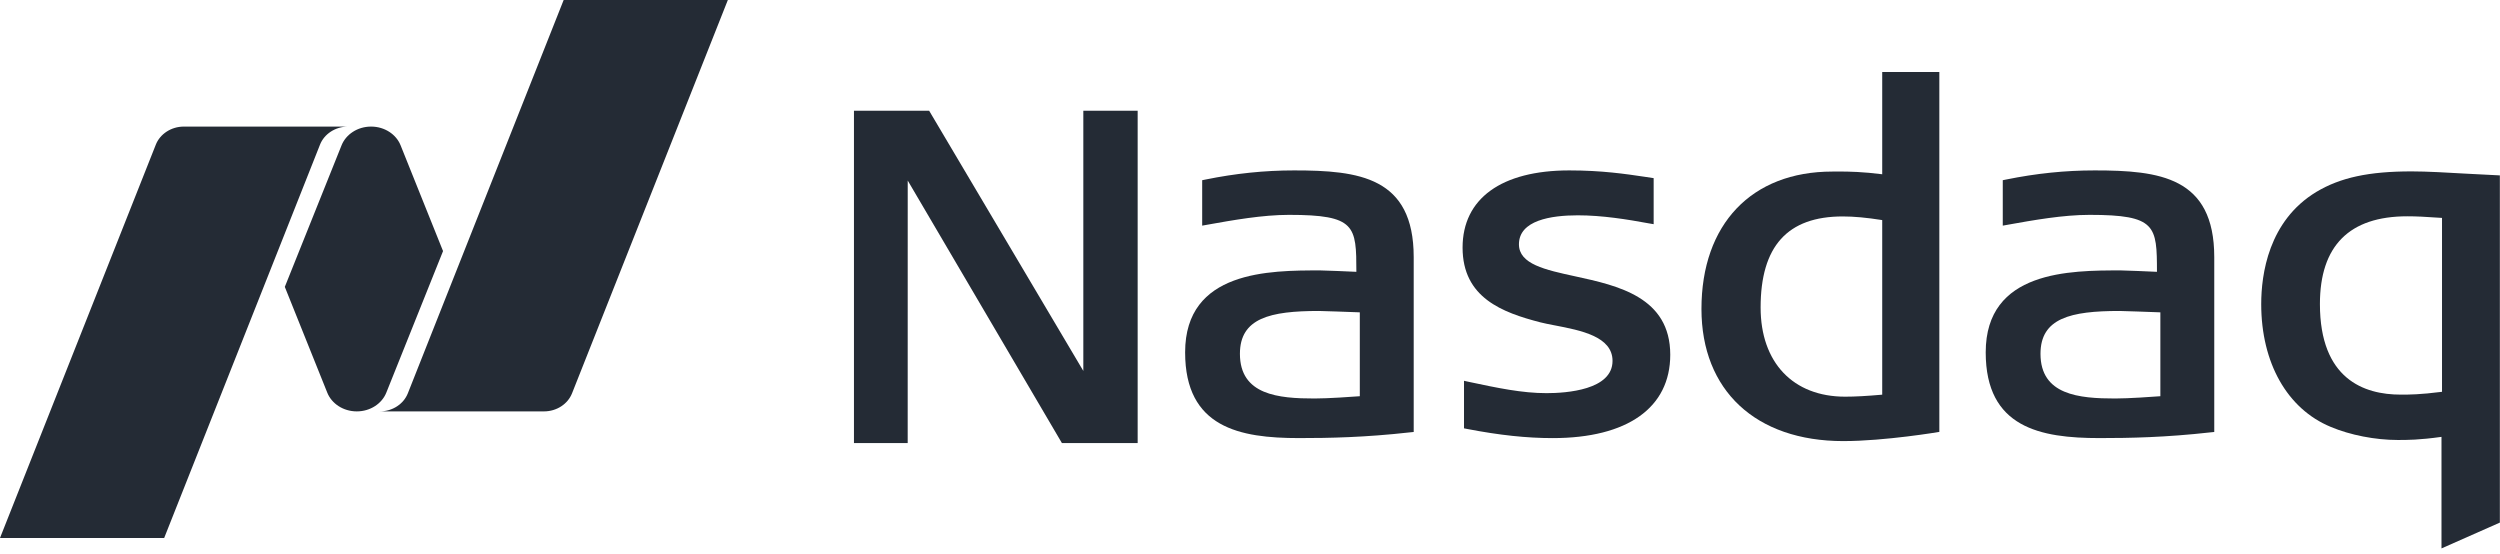
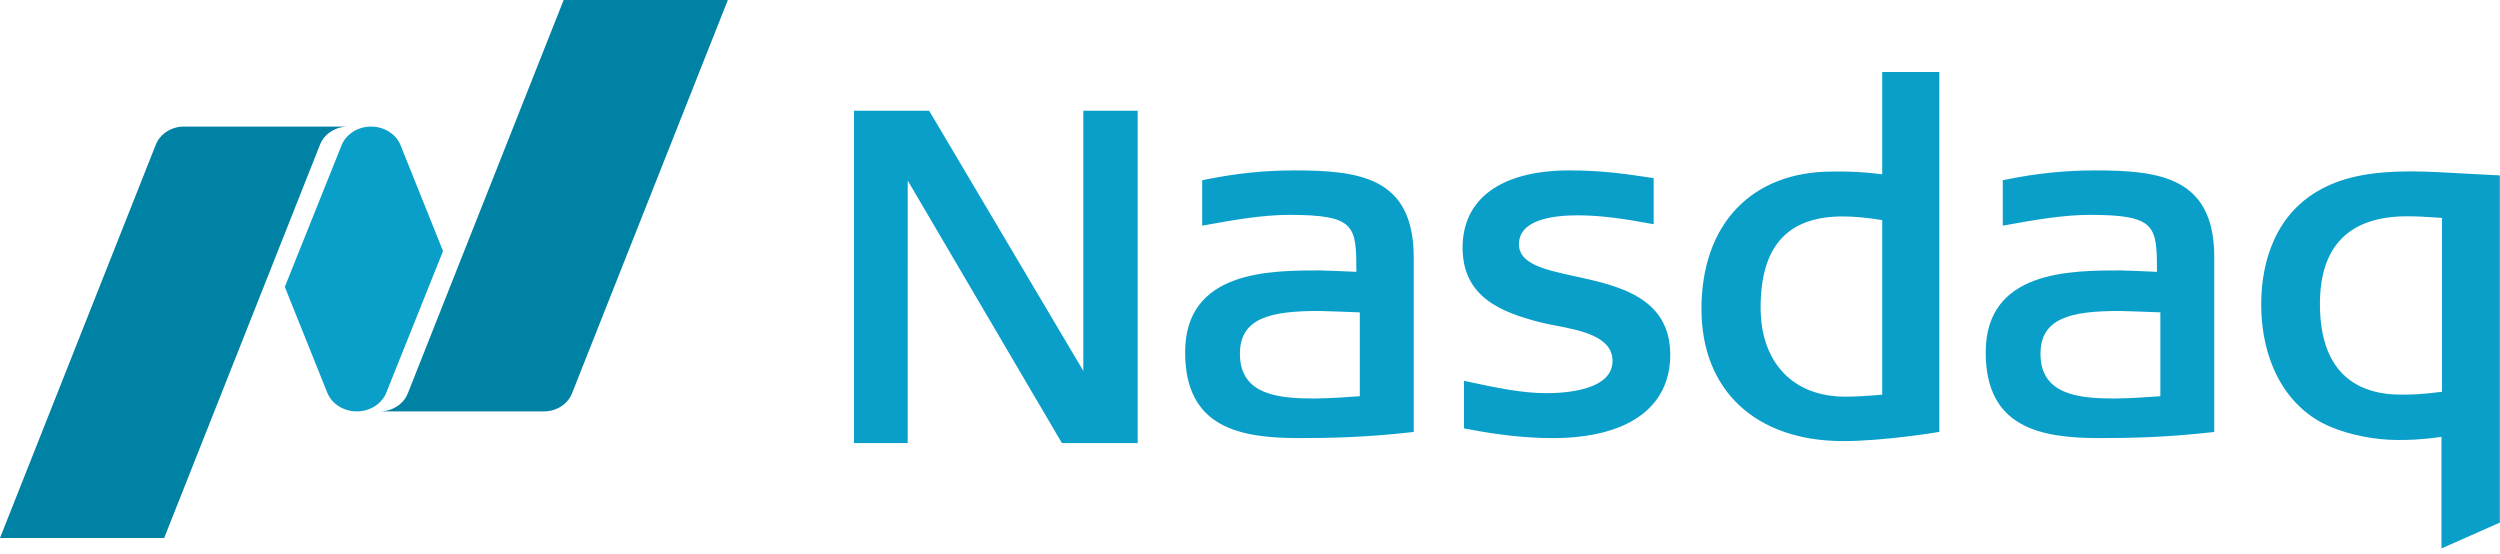
<svg xmlns="http://www.w3.org/2000/svg" width="158" height="35" viewBox="0 0 158 35">
-   <g fill="#242B35">
-     <path d="M116.462,18.75 C112.969,18.75 111.271,16.867 111.271,12.993 C111.271,9.519 113.318,7.359 116.612,7.359 C117.244,7.359 117.969,7.399 118.956,7.486 L118.956,18.52 C117.968,18.676 117.174,18.75 116.462,18.75 M116.494,4.552 C110.964,4.552 107.532,7.752 107.532,12.904 C107.532,18.26 110.7,21.586 115.801,21.586 L116.233,21.589 C116.87,21.589 117.753,21.569 118.956,21.416 L118.956,27.877 L122.566,27.877 L122.566,5.133 C122.566,5.133 119.139,4.552 116.494,4.552" transform="matrix(1 0 0 -1 0 32.429)" />
-     <polygon points="67.112 7 57.368 23.59 57.366 7 53.97 7 53.97 28 58.723 28 68.466 11.557 68.466 28 71.9 28 71.9 7" transform="matrix(1 0 0 -1 0 35)" />
-     <path d="M98.128,10.77 C96.489,10.77 94.777,10.953 92.74,11.345 L92.525,11.387 L92.525,14.392 L92.847,14.321 C94.641,13.94 96.19,13.611 97.74,13.611 C98.994,13.611 101.912,13.809 101.912,15.65 C101.912,17.195 99.894,17.58 98.274,17.892 L98.172,17.911 C97.871,17.97 97.587,18.026 97.343,18.088 C94.969,18.705 92.435,19.629 92.435,22.809 C92.435,25.91 94.893,27.688 99.178,27.688 C101.233,27.688 102.725,27.466 103.926,27.288 L104.511,27.2 L104.511,24.289 L104.198,24.343 C102.842,24.594 101.249,24.85 99.718,24.85 C98.02,24.85 95.997,24.533 95.997,23.018 C95.997,21.765 97.65,21.406 99.564,20.991 C102.24,20.408 105.56,19.684 105.56,16.038 C105.56,12.691 102.853,10.77 98.128,10.77" transform="matrix(1 0 0 -1 0 38.458)" />
-     <path d="M133.947,18.804 C130.868,18.804 128.959,18.352 128.959,16.097 C128.959,13.491 131.394,13.272 133.678,13.272 C134.532,13.272 136.067,13.38 136.535,13.416 L136.535,18.717 C135.874,18.742 134.154,18.804 133.947,18.804 M132.688,10.77 C128.954,10.77 125.497,11.425 125.497,16.188 C125.497,21.367 130.842,21.367 134.036,21.367 C134.357,21.367 135.858,21.298 136.32,21.278 C136.316,24.184 136.277,24.878 132.058,24.878 C130.386,24.878 128.528,24.546 126.888,24.253 L126.575,24.197 L126.575,27.068 L126.788,27.111 C128.688,27.498 130.52,27.687 132.388,27.687 C136.477,27.687 139.941,27.275 139.941,22.207 L139.941,11.156 L139.693,11.131 C136.86,10.813 134.611,10.77 132.688,10.77" transform="matrix(1 0 0 -1 0 38.457)" />
-     <path d="M83.351,18.804 C80.271,18.804 78.363,18.352 78.363,16.097 C78.363,13.491 80.799,13.272 83.081,13.272 C83.937,13.272 85.47,13.38 85.94,13.416 L85.94,18.717 C85.277,18.742 83.559,18.804 83.351,18.804 M82.092,10.77 C78.357,10.77 74.9,11.425 74.9,16.188 C74.9,21.367 80.246,21.367 83.44,21.367 C83.76,21.367 85.262,21.298 85.723,21.278 C85.72,24.184 85.681,24.878 81.463,24.878 C79.789,24.878 77.931,24.546 76.291,24.253 L75.978,24.197 L75.978,27.068 L76.192,27.111 C78.093,27.498 79.924,27.687 81.791,27.687 C85.881,27.687 89.346,27.275 89.346,22.207 L89.346,11.156 L89.095,11.131 C86.264,10.813 84.014,10.77 82.092,10.77" transform="matrix(1 0 0 -1 0 38.457)" />
-     <path d="M152.139,31.822 C148.477,31.822 146.619,29.957 146.619,26.277 C146.619,21.545 149.392,20.552 151.721,20.552 C152.286,20.552 152.926,20.552 154.335,20.73 L154.335,31.72 C153.23,31.795 152.723,31.822 152.139,31.822 Z M154.302,10.832 L154.302,17.882 C152.893,17.685 152.144,17.685 151.541,17.685 C150.113,17.685 148.528,17.995 147.297,18.515 C144.551,19.654 142.909,22.557 142.909,26.277 C142.909,28.138 143.362,31.534 146.394,33.364 C147.911,34.272 149.712,34.66 152.41,34.66 C153.377,34.66 154.682,34.585 155.945,34.512 L157.991,34.407 L157.991,12.464 L154.302,10.832 Z" transform="matrix(1 0 0 -1 0 45.492)" />
-     <path d="M11.624,34 L1.776,9.143 C1.514,8.477 0.817,8 0,8 L10.377,8 C11.193,8 11.89,8.477 12.153,9.143 L22,34 L11.624,34 Z" transform="matrix(-1 0 0 1 22 0)" />
-     <path d="M35.623,26 C34.806,26 34.11,25.524 33.847,24.856 L24,0 L34.377,0 L44.224,24.856 C44.486,25.524 45.184,26 46,26 L35.623,26 Z" transform="matrix(-1 0 0 1 70 0)" />
-     <path d="M21.584,24.812 L18,15.869 L20.681,9.188 C20.956,8.495 21.689,8 22.547,8 L22.548,8 C23.407,8 24.139,8.495 24.415,9.188 L28,18.131 L25.318,24.812 C25.042,25.506 24.31,26 23.451,26 C22.593,26 21.86,25.506 21.584,24.812" transform="matrix(-1 0 0 1 46 0)" />
+   <g fill="none">
+     <path fill="#099FC9" d="M116.462,13.679 C112.969,13.679 111.271,15.562 111.271,19.436 C111.271,22.91 113.318,25.069 116.612,25.069 C117.244,25.069 117.969,25.03 118.956,24.942 L118.956,13.909 C117.968,13.753 117.174,13.679 116.462,13.679 M116.494,27.877 C110.964,27.877 107.532,24.677 107.532,19.525 C107.532,14.169 110.7,10.842 115.801,10.842 L116.233,10.84 C116.87,10.84 117.753,10.86 118.956,11.013 L118.956,4.552 L122.566,4.552 L122.566,27.296 C122.566,27.296 119.139,27.877 116.494,27.877 Z M67.112,28 L57.368,11.41 L57.366,28 L53.97,28 L53.97,7 L58.723,7 L68.466,23.443 L68.466,7 L71.9,7 L71.9,28 L67.112,28 Z M98.128,27.688 C96.489,27.688 94.777,27.505 92.74,27.114 L92.525,27.072 L92.525,24.066 L92.847,24.137 C94.641,24.519 96.19,24.848 97.74,24.848 C98.994,24.848 101.912,24.649 101.912,22.809 C101.912,21.263 99.894,20.878 98.274,20.567 L98.172,20.548 C97.871,20.488 97.587,20.432 97.343,20.37 C94.969,19.754 92.435,18.829 92.435,15.65 C92.435,12.549 94.893,10.77 99.178,10.77 C101.233,10.77 102.725,10.993 103.926,11.171 L104.511,11.258 L104.511,14.17 L104.198,14.115 C102.842,13.865 101.249,13.608 99.718,13.608 C98.02,13.608 95.997,13.926 95.997,15.44 C95.997,16.694 97.65,17.052 99.564,17.467 C102.24,18.05 105.56,18.774 105.56,22.42 C105.56,25.767 102.853,27.688 98.128,27.688 Z M132.688,27.687 C128.954,27.687 125.497,27.032 125.497,22.27 C125.497,17.091 130.842,17.091 134.036,17.091 C134.357,17.091 135.858,17.159 136.32,17.18 C136.316,14.273 136.277,13.58 132.058,13.58 C130.386,13.58 128.528,13.911 126.888,14.205 L126.575,14.261 L126.575,11.39 L126.788,11.347 C128.688,10.959 130.52,10.77 132.388,10.77 C136.477,10.77 139.941,11.183 139.941,16.25 L139.941,27.301 L139.693,27.327 C136.86,27.644 134.611,27.687 132.688,27.687 Z M133.947,19.653 C130.868,19.653 128.959,20.105 128.959,22.36 C128.959,24.966 131.394,25.185 133.678,25.185 C134.532,25.185 136.067,25.077 136.535,25.041 L136.535,19.741 C135.874,19.715 134.154,19.653 133.947,19.653 Z M82.092,27.687 C78.357,27.687 74.9,27.032 74.9,22.27 C74.9,17.091 80.246,17.091 83.44,17.091 C83.76,17.091 85.262,17.159 85.723,17.18 C85.72,14.273 85.681,13.58 81.463,13.58 C79.789,13.58 77.931,13.911 76.291,14.205 L75.978,14.261 L75.978,11.39 L76.192,11.347 C78.093,10.959 79.924,10.77 81.791,10.77 C85.881,10.77 89.346,11.183 89.346,16.25 L89.346,27.301 L89.095,27.327 C86.264,27.644 84.014,27.687 82.092,27.687 Z M83.351,19.653 C80.271,19.653 78.363,20.105 78.363,22.36 C78.363,24.966 80.799,25.185 83.081,25.185 C83.937,25.185 85.47,25.077 85.94,25.041 L85.94,19.741 C85.277,19.715 83.559,19.653 83.351,19.653 Z M154.302,34.66 L154.302,27.61 C152.893,27.807 152.144,27.807 151.541,27.807 C150.113,27.807 148.528,27.497 147.297,26.977 C144.551,25.838 142.909,22.935 142.909,19.214 C142.909,17.353 143.362,13.958 146.394,12.128 C147.911,11.219 149.712,10.832 152.41,10.832 C153.377,10.832 154.682,10.907 155.945,10.979 L157.991,11.085 L157.991,33.027 L154.302,34.66 Z M152.139,13.67 C148.477,13.67 146.619,15.534 146.619,19.214 C146.619,23.946 149.392,24.94 151.721,24.94 C152.286,24.94 152.926,24.94 154.335,24.762 L154.335,13.771 C153.23,13.696 152.723,13.67 152.139,13.67 Z M24.416,24.812 C24.14,25.506 23.407,26 22.549,26 C21.69,26 20.958,25.506 20.682,24.812 L18,18.131 L21.585,9.188 C21.861,8.495 22.593,8 23.452,8 L23.453,8 C24.311,8 25.044,8.495 25.319,9.188 L28,15.869 L24.416,24.812 Z" />
+     <path fill="#0082A4" d="M10.376,34 L0,34 L9.847,9.143 C10.11,8.477 10.807,8 11.623,8 L22,8 C21.183,8 20.486,8.477 20.224,9.143 L10.376,34 Z M34.377,26 L24,26 C24.816,26 25.514,25.524 25.776,24.856 L35.623,0 L46,0 L36.153,24.856 C35.89,25.524 35.194,26 34.377,26 Z" />
  </g>
</svg>
